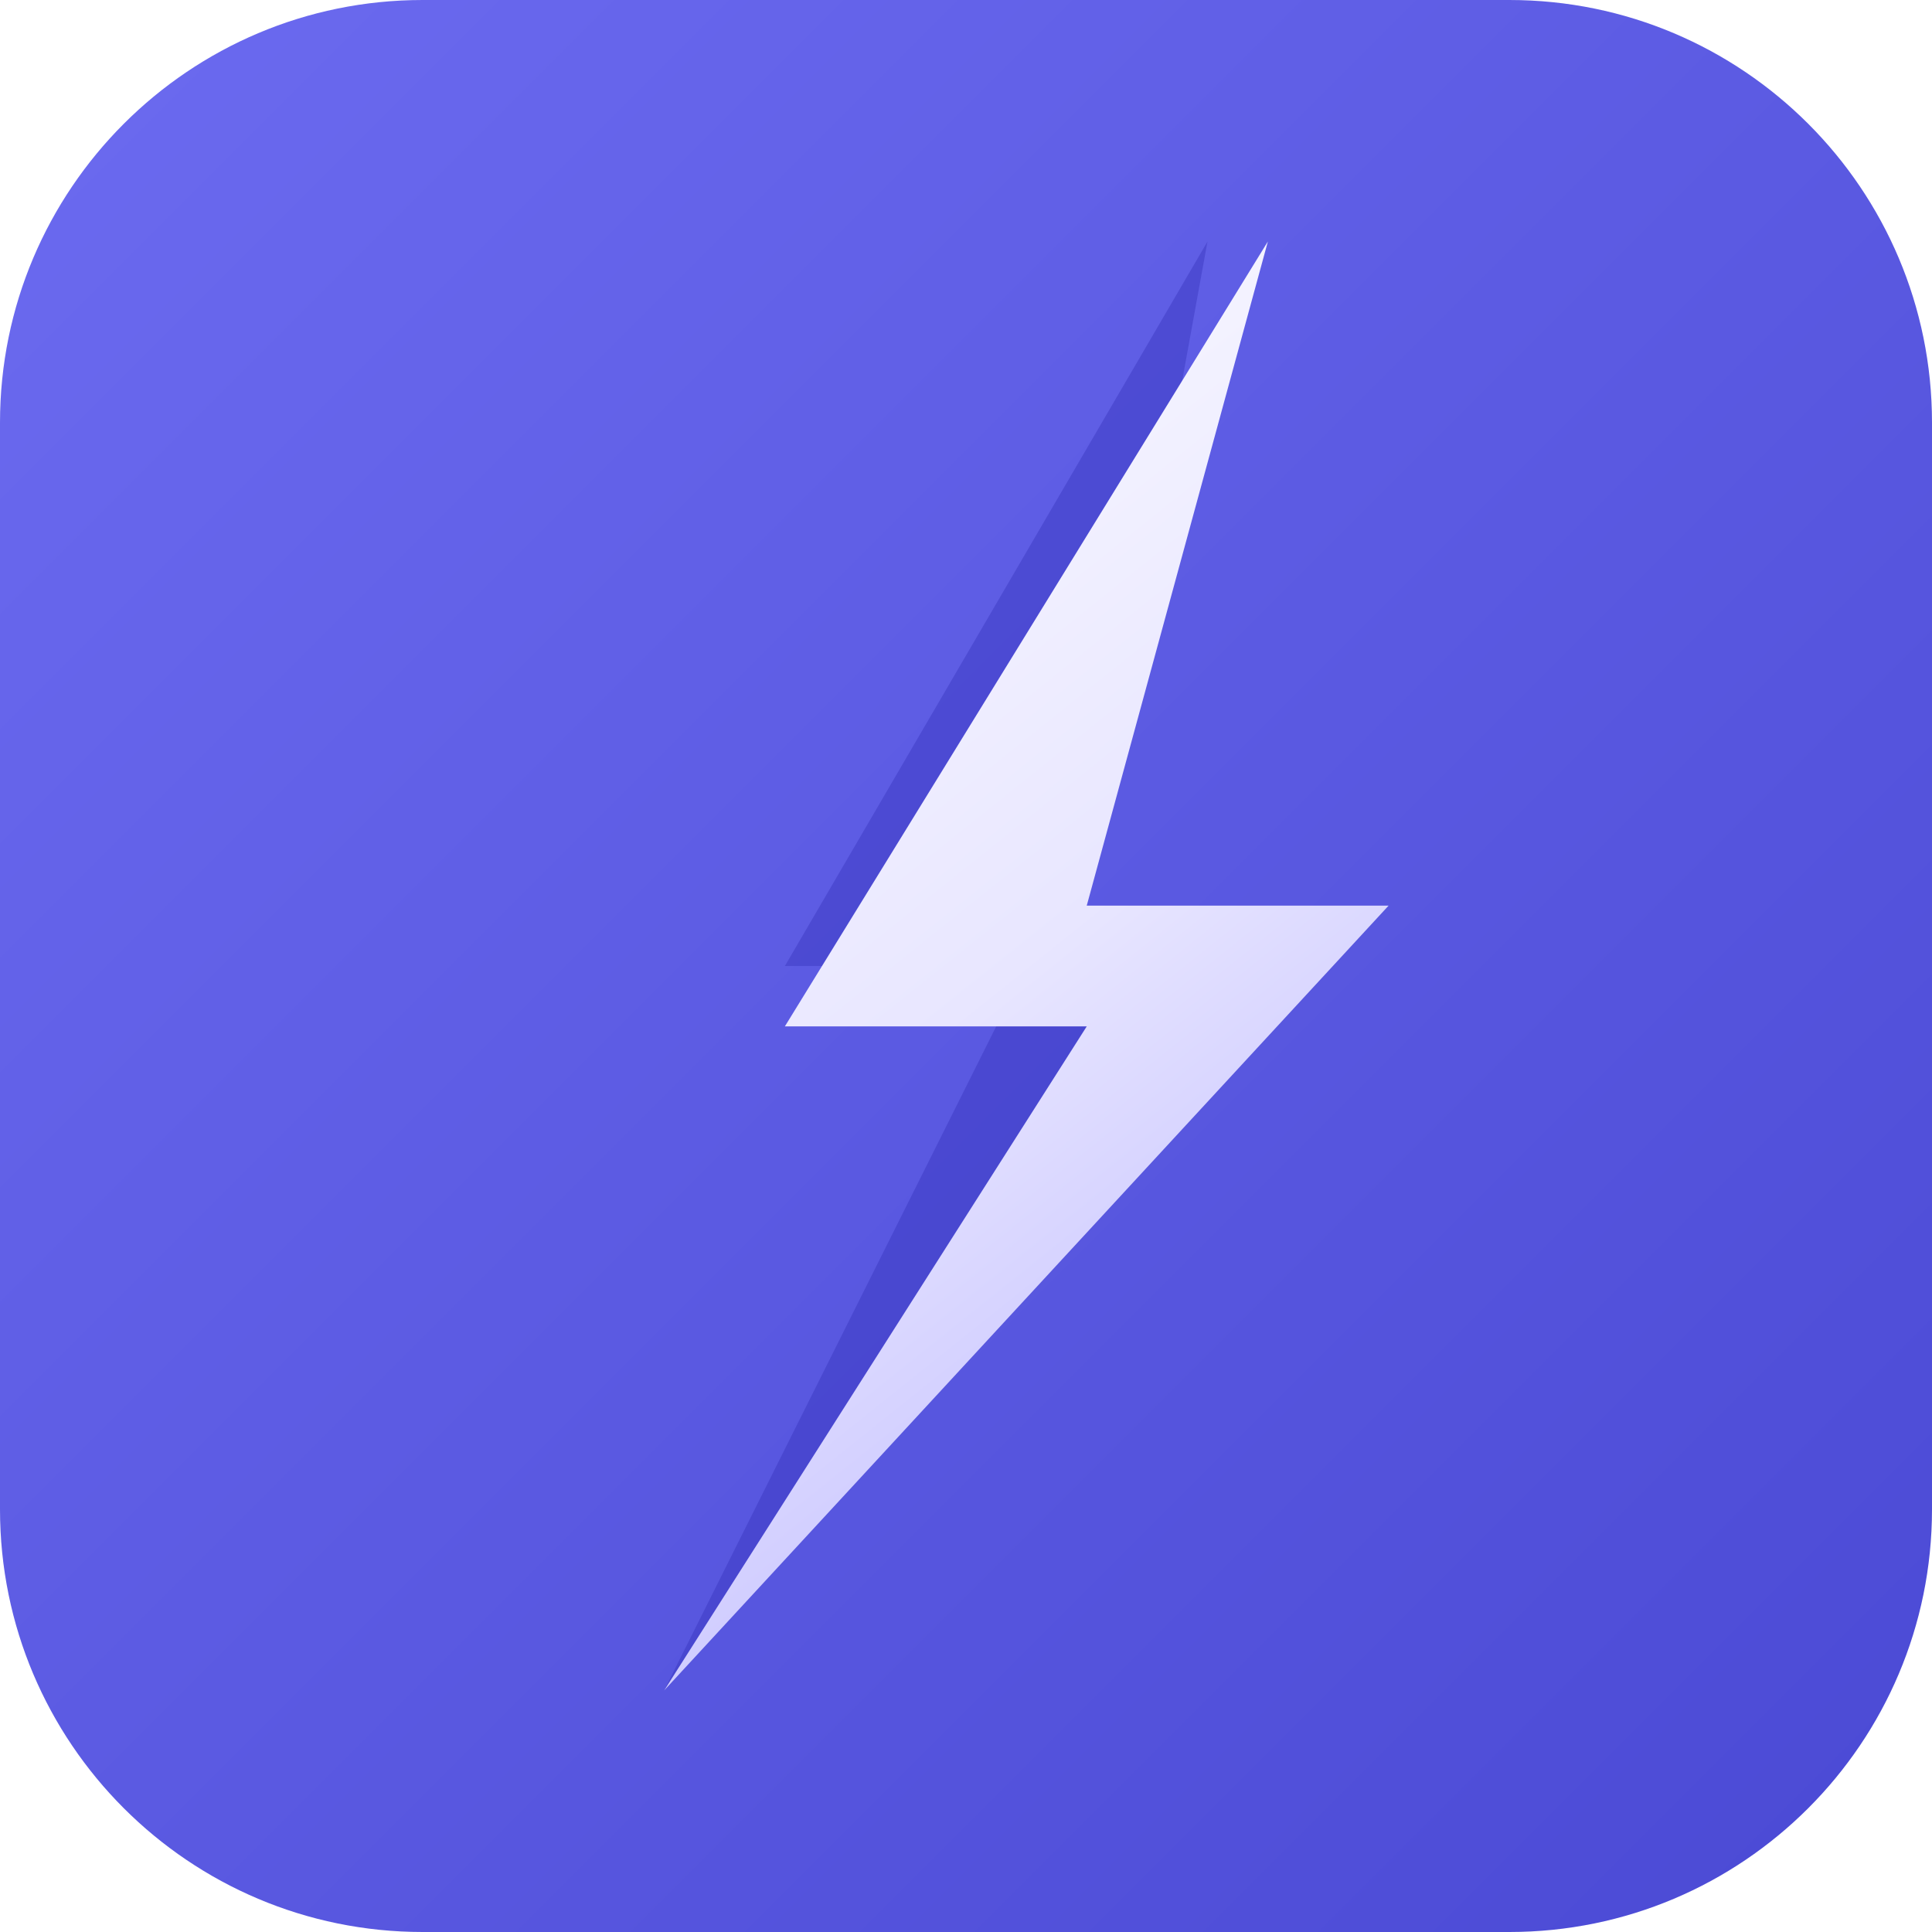
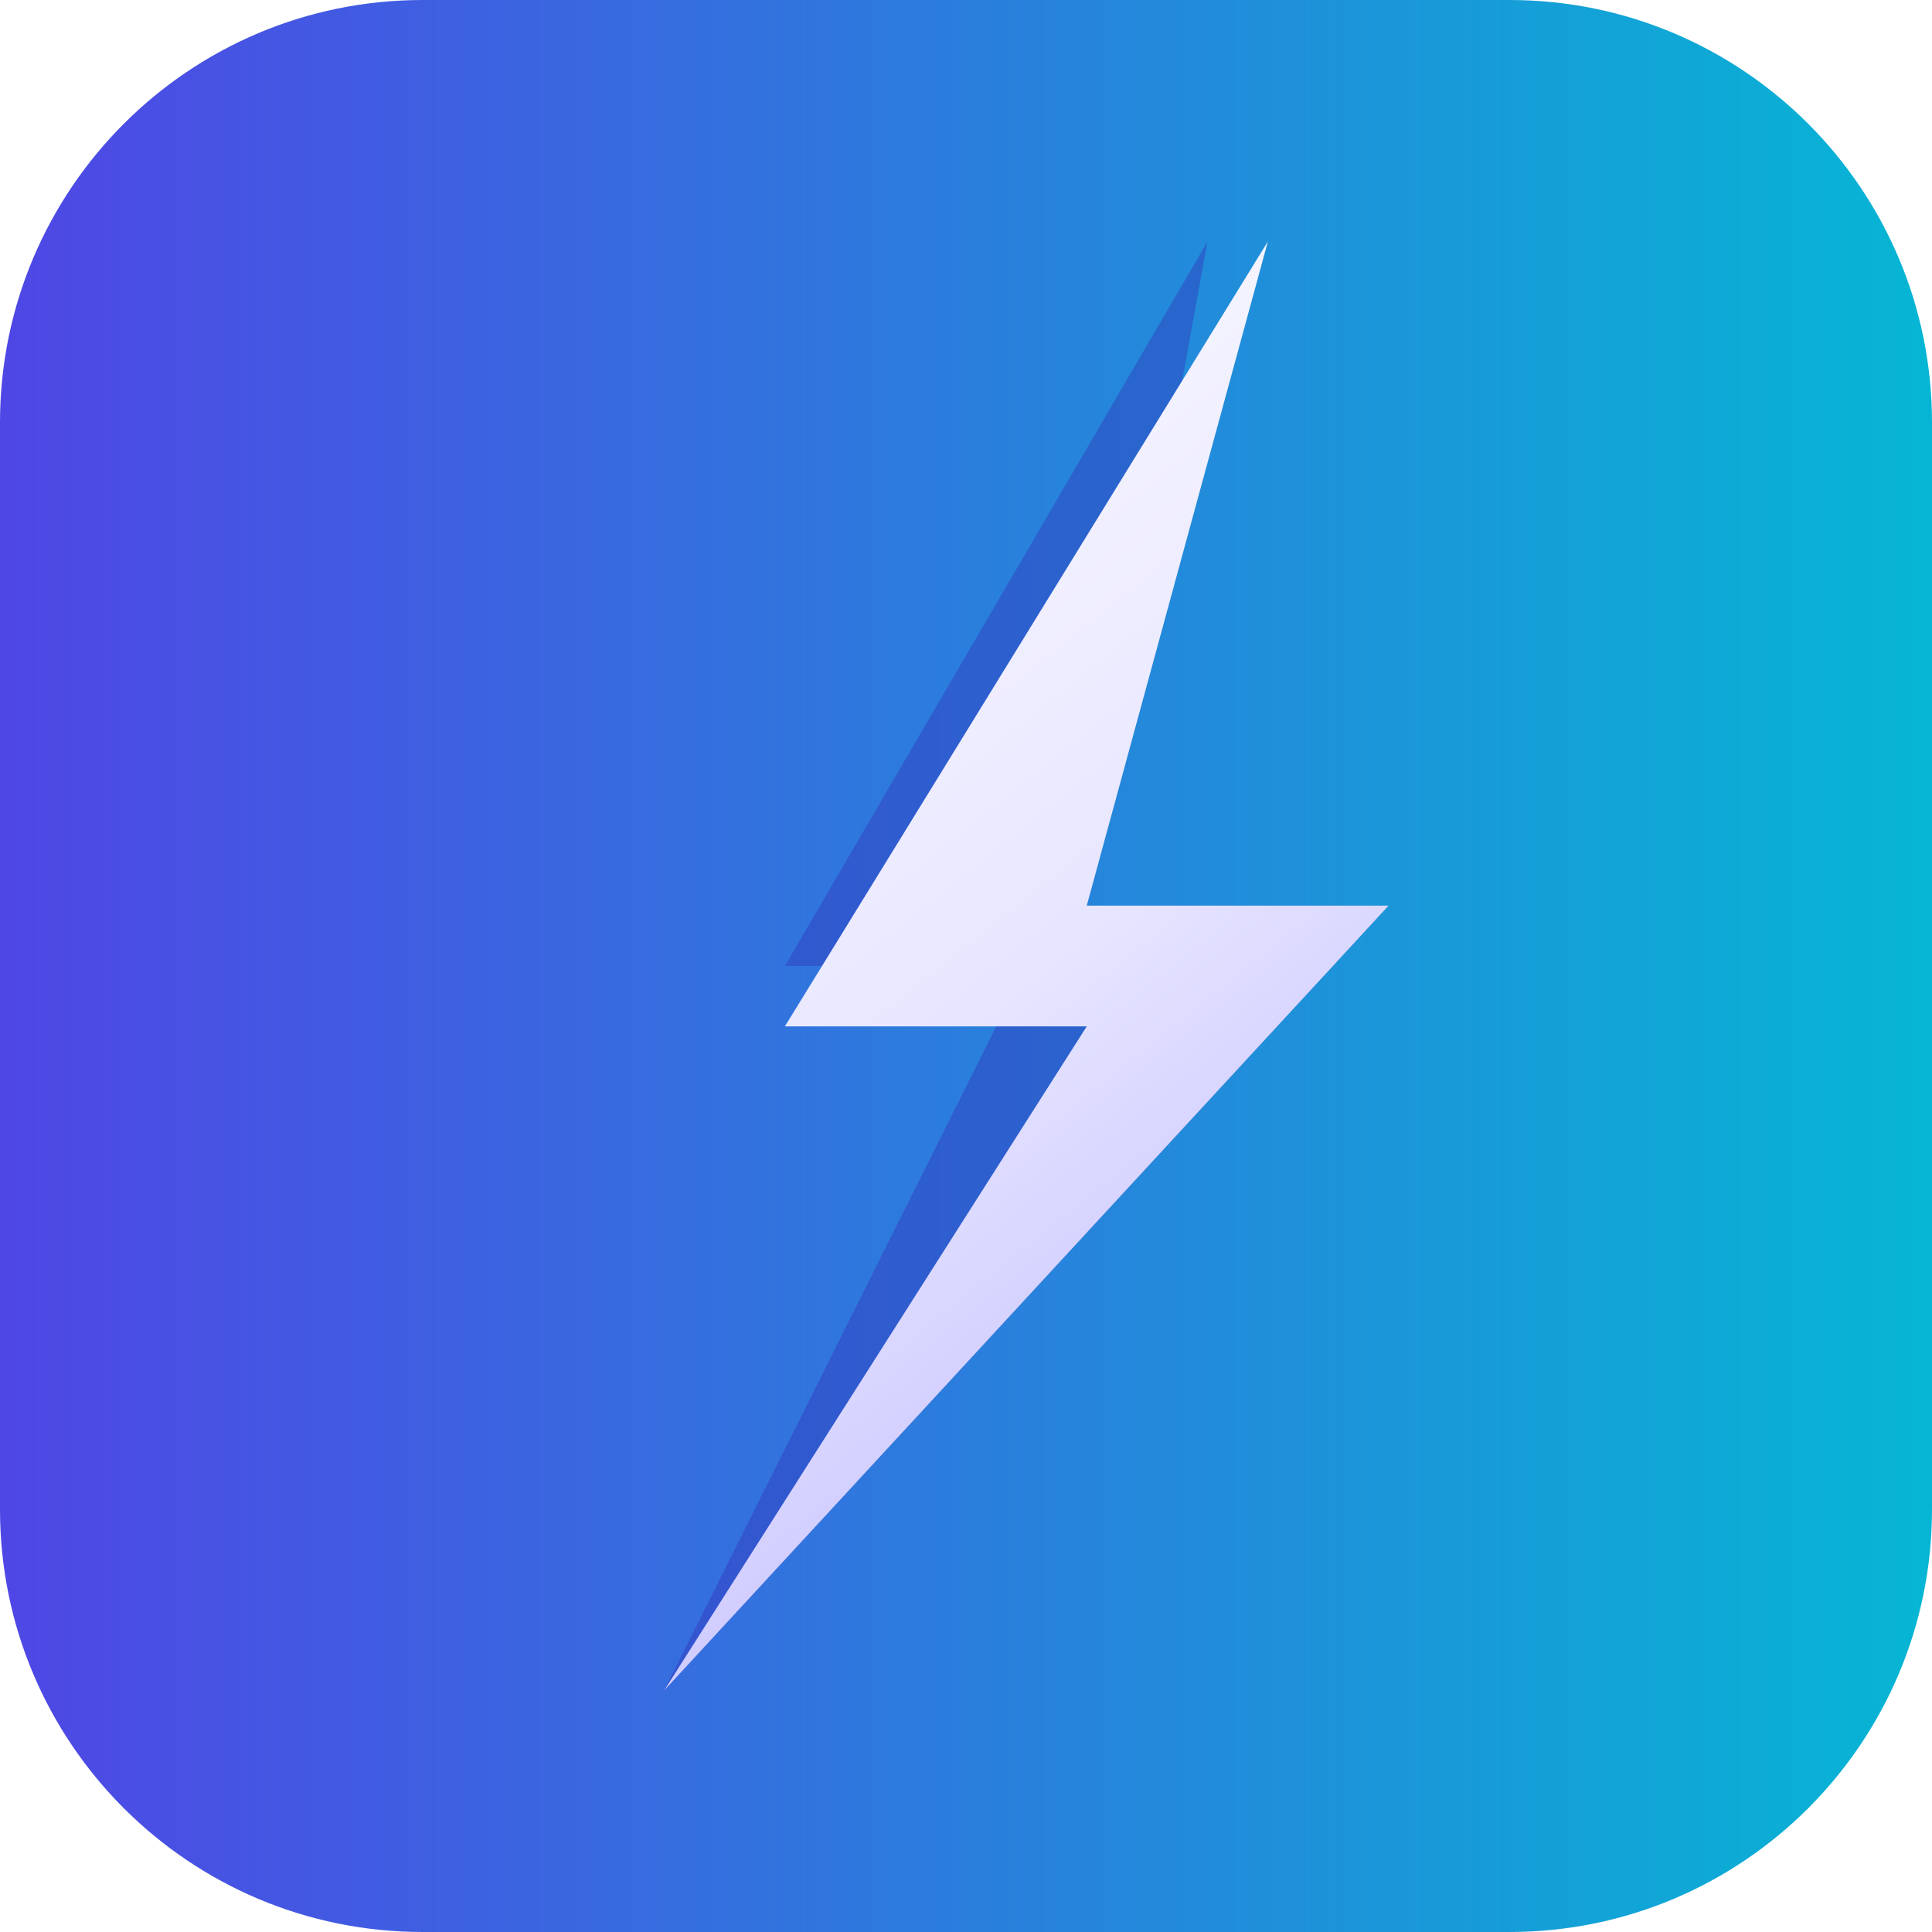
<svg xmlns="http://www.w3.org/2000/svg" viewBox="0 0 32 32" width="32" height="32">
  <defs>
-     <linearGradient id="bg" x1="0" y1="0" x2="1" y2="1">
-       <stop offset="0%" stop-color="#6C6BF0" />
-       <stop offset="100%" stop-color="#4A49D4" />
+     <linearGradient id="bg" x1="0" y1="0" x2="1" y2="0">
+       <stop offset="0%" stop-color="#4F46E5" />
+       <stop offset="100%" stop-color="#06B6D4" />
    </linearGradient>
    <linearGradient id="bolt" x1="0" y1="0" x2="0.4" y2="1">
      <stop offset="0%" stop-color="#FFFFFF" />
      <stop offset="60%" stop-color="#E8E6FF" />
      <stop offset="100%" stop-color="#C4C0FF" />
    </linearGradient>
  </defs>
  <rect width="32" height="32" rx="7" fill="url(#bg)" />
  <polygon points="20,4 13,16 17,16 11,28 23,15 18,15" fill="#3330B8" opacity="0.4" />
  <polygon points="21,4 13,17 18,17 11,28 23,15 18,15" fill="url(#bolt)" />
</svg>
